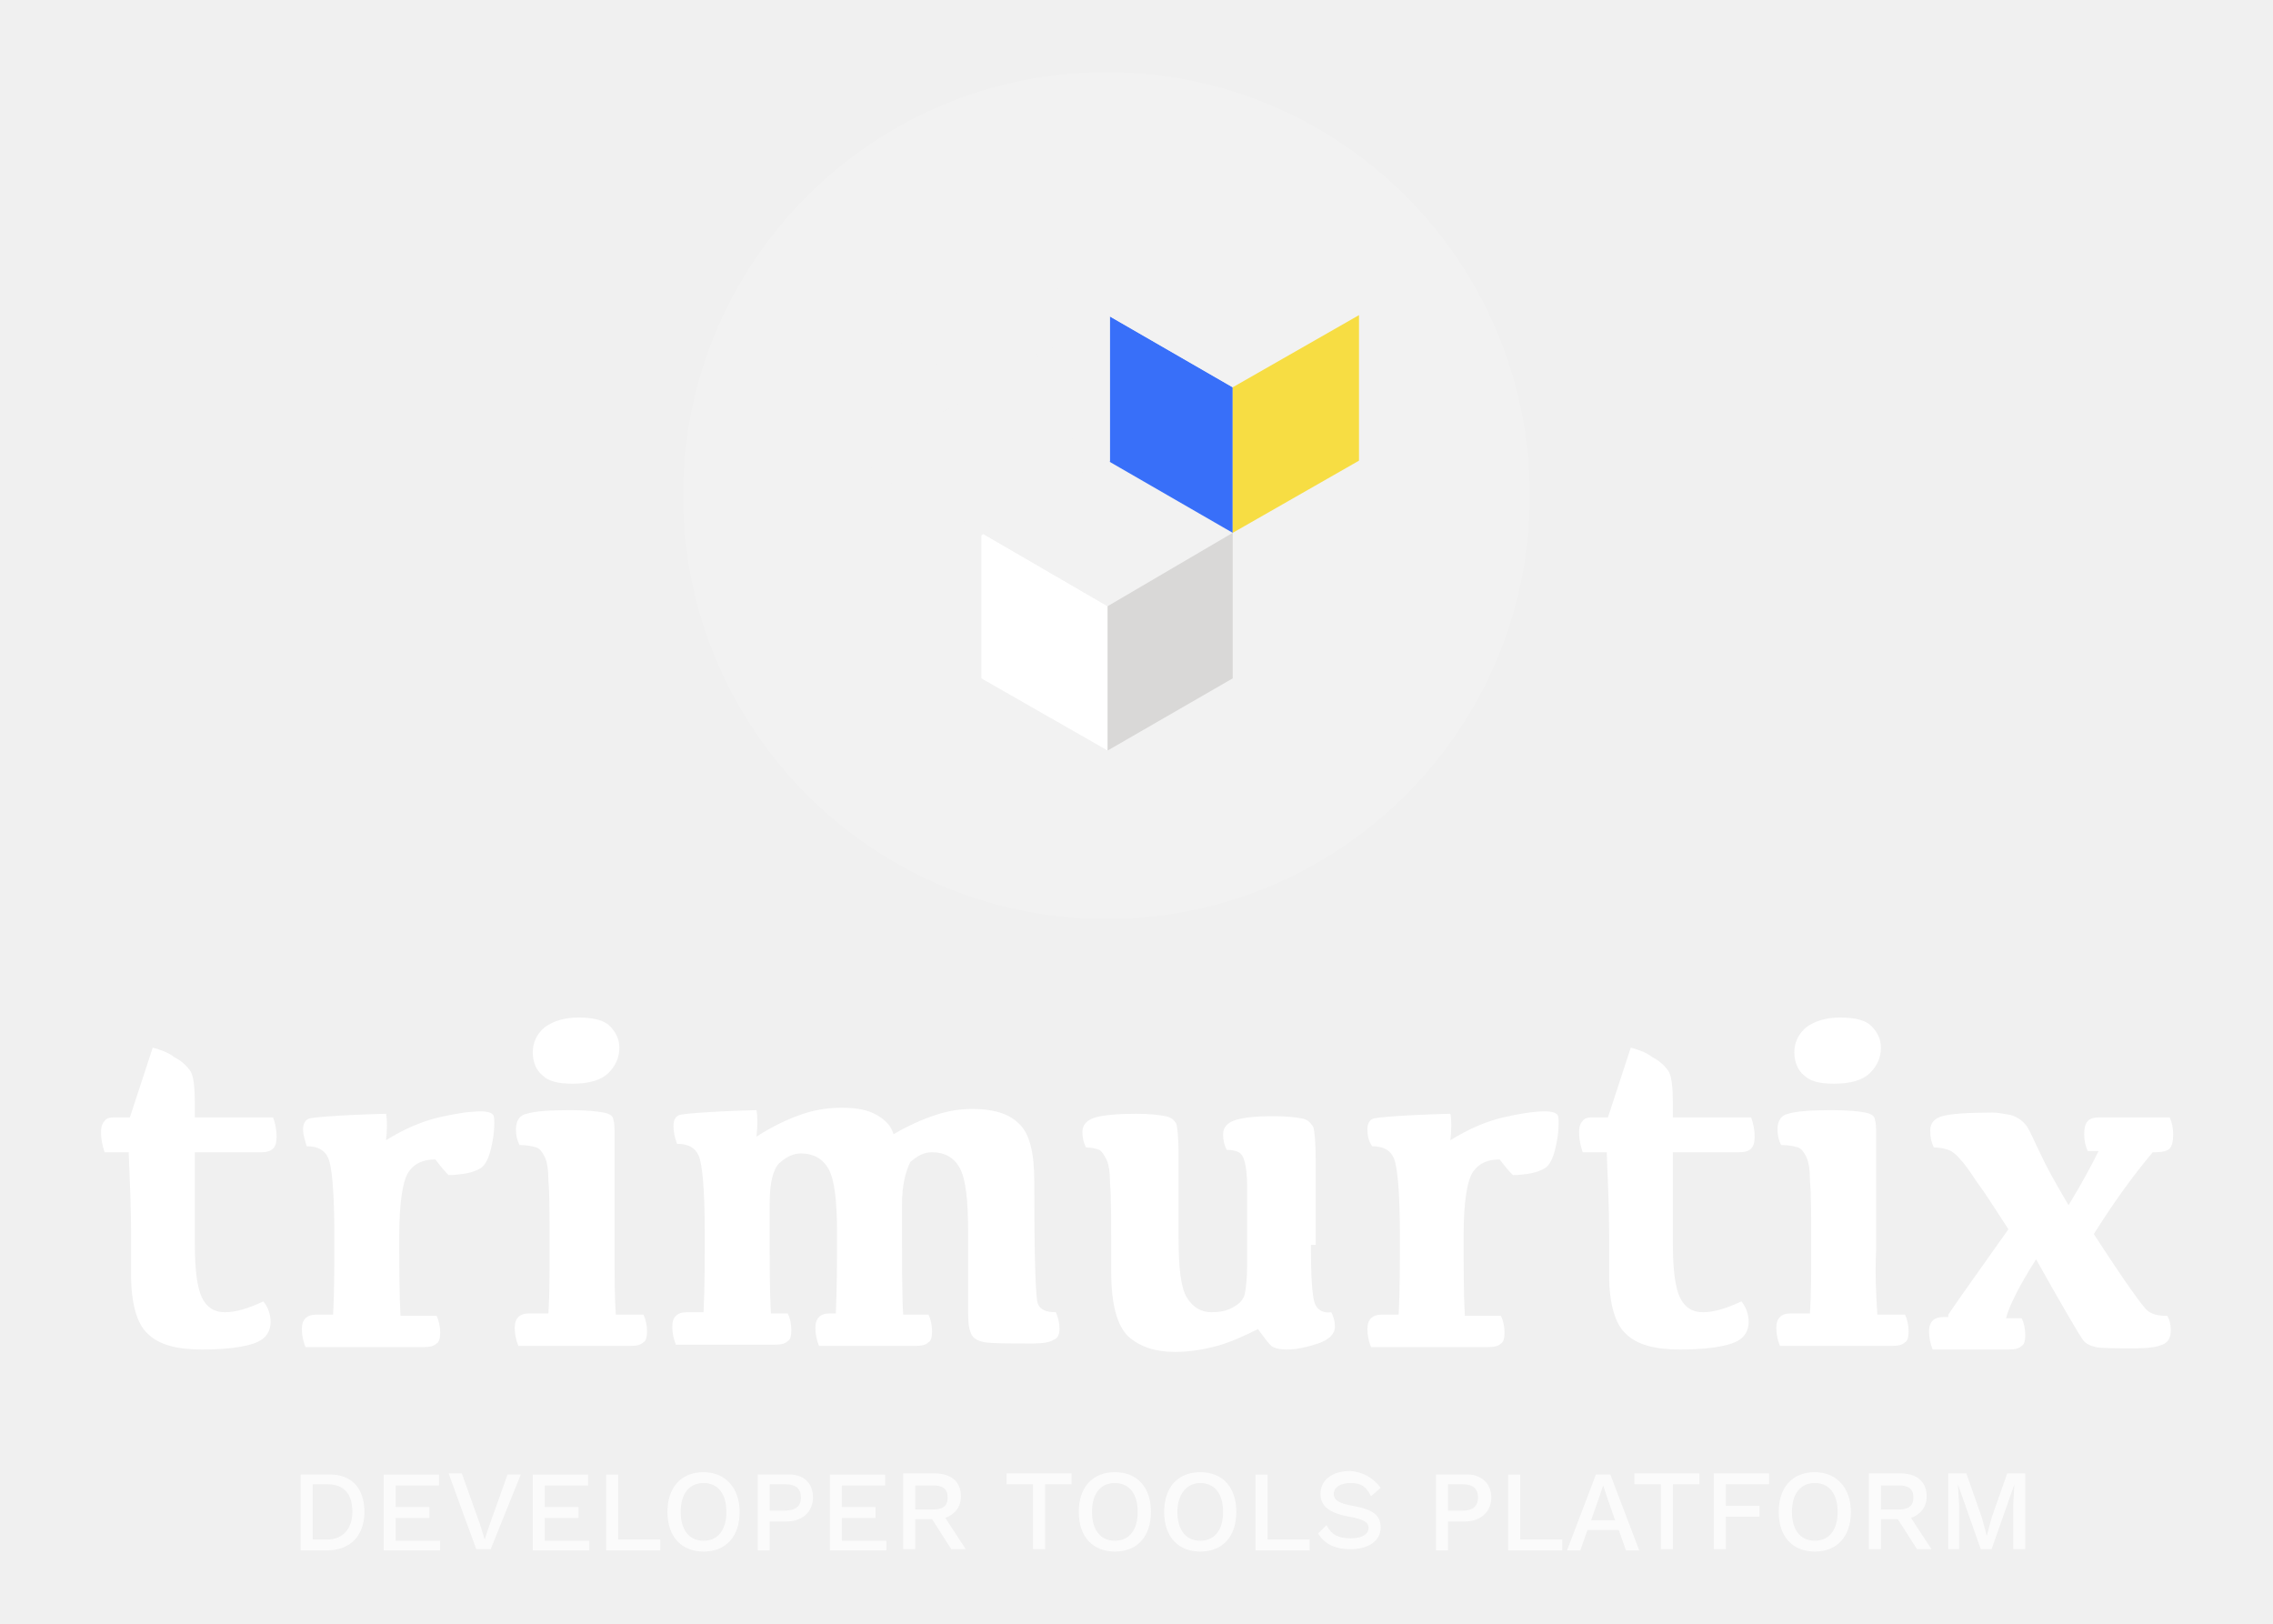
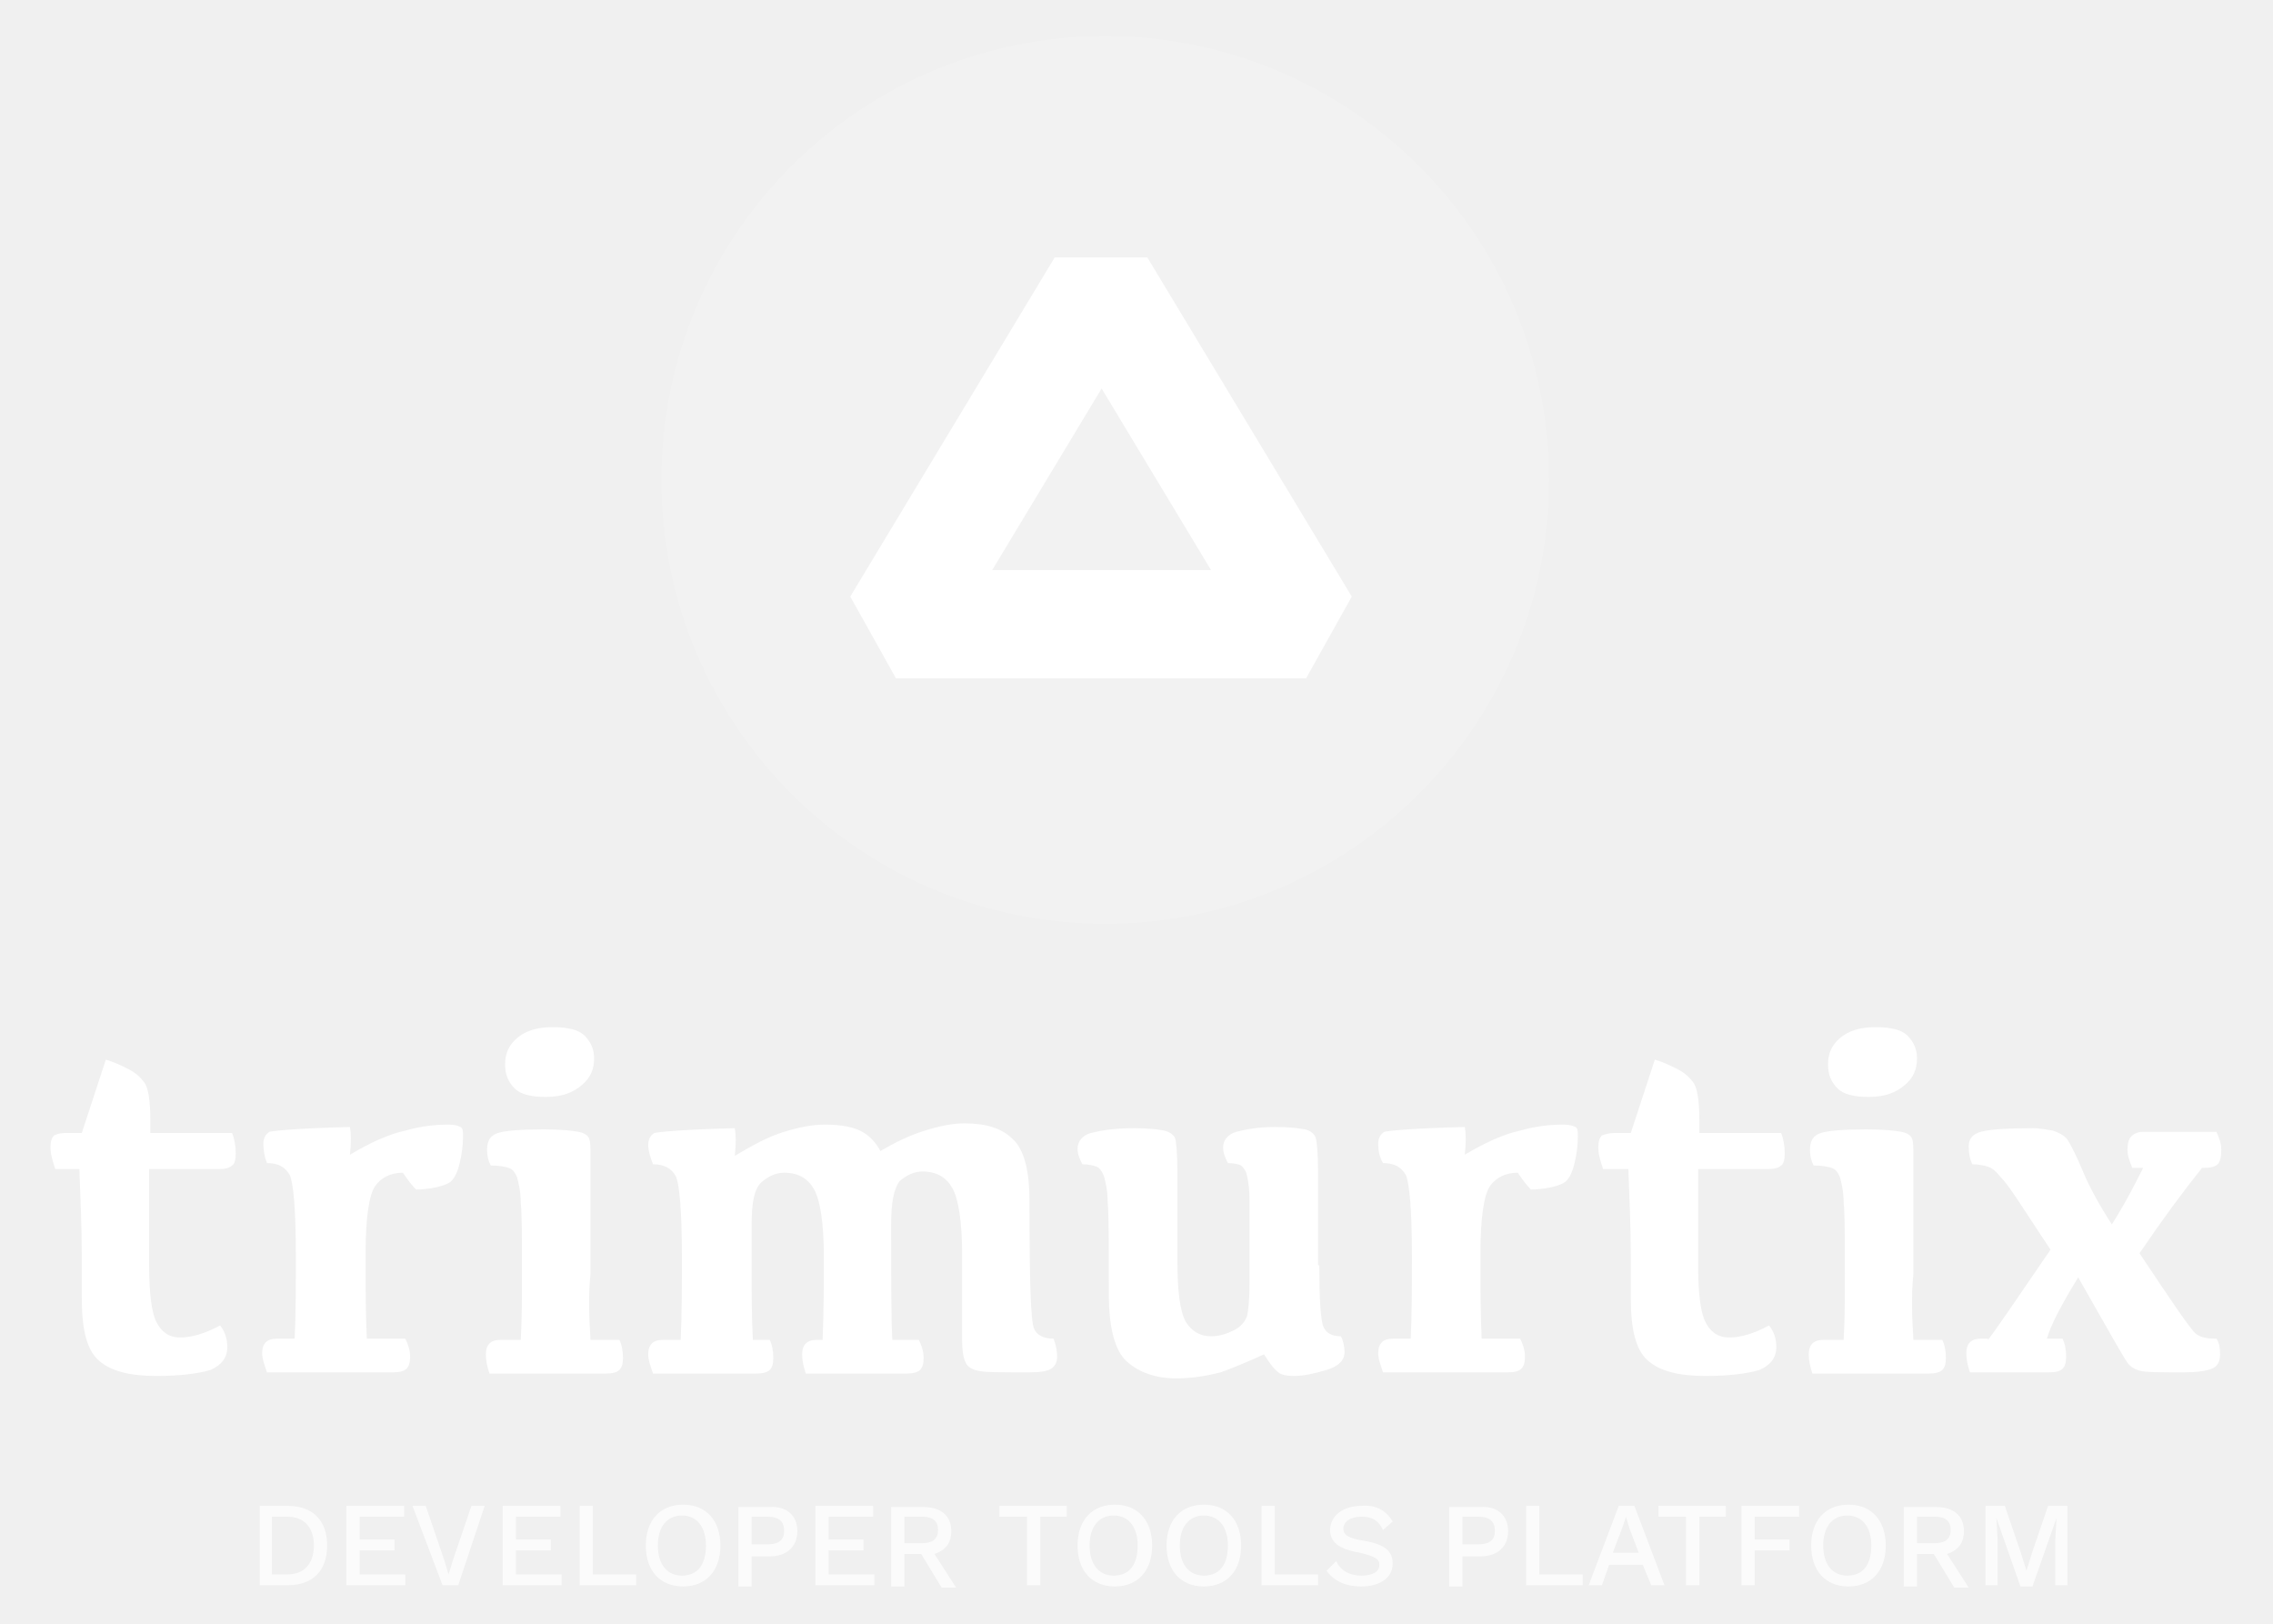
<svg xmlns="http://www.w3.org/2000/svg" version="1.1" id="Camada_1" x="0px" y="0px" viewBox="0 0 189 135" style="enable-background:new 0 0 189 135;" xml:space="preserve">
  <style type="text/css">
	.st0{fill:#FFFFFF;}
	.st1{opacity:0.15;fill:#FFFFFF;}
- 	.st2{fill:#F2F2F2;}
- 	.st3{fill:#D9D8D7;}
- 	.st4{fill:#386FF9;}
- 	.st5{fill:#F7DD43;}
- 	.st6{opacity:0.75;fill:#FFFFFF;}
+ 	.st2{opacity:0.75;fill:#FFFFFF;}
</style>
  <g>
    <g>
-       <path class="st0" d="M9.5,92.9h1.3l1.9-5.8c0.7,0.2,1.3,0.4,1.8,0.8c0.6,0.3,1,0.7,1.3,1.1s0.4,1.4,0.4,2.9v1h6.5    c0.2,0.5,0.3,1.1,0.3,1.6c0,0.5-0.1,0.8-0.3,1c-0.2,0.2-0.5,0.3-1,0.3h-5.5v7.6c0,2.2,0.2,3.7,0.6,4.5c0.4,0.8,1,1.2,1.9,1.2    c0.9,0,1.9-0.3,3.2-0.9c0.4,0.5,0.6,1.1,0.6,1.7c0,0.9-0.5,1.5-1.4,1.8c-0.9,0.3-2.3,0.5-4.3,0.5c-2.1,0-3.6-0.4-4.5-1.3    c-0.9-0.8-1.4-2.5-1.4-4.9v-3.4c0-2.1-0.1-4.4-0.2-6.8h-2c-0.2-0.6-0.3-1.1-0.3-1.7c0-0.4,0.1-0.7,0.3-0.9    C8.8,93,9.1,92.9,9.5,92.9z" />
-       <path class="st0" d="M25.2,93.9c0-0.5,0.2-0.8,0.5-0.9c0.3-0.1,2.5-0.3,6.4-0.4c0.1,0.5,0.1,1.3,0,2.2c1.6-1,3.1-1.6,4.4-1.9    c1.3-0.3,2.5-0.5,3.5-0.5c0.5,0,0.8,0.1,0.9,0.2c0.2,0.1,0.2,0.4,0.2,0.8c0,0.7-0.1,1.4-0.3,2.2c-0.2,0.8-0.5,1.3-0.8,1.5    c-0.3,0.2-0.8,0.4-1.5,0.5c-0.7,0.1-1.1,0.1-1.2,0.1c-0.1-0.1-0.5-0.5-1.1-1.3c-1,0-1.7,0.3-2.2,1c-0.5,0.7-0.8,2.5-0.8,5.3    c0,2.6,0,4.9,0.1,6.7h3c0.2,0.4,0.3,0.9,0.3,1.4c0,0.5-0.1,0.8-0.3,0.9c-0.2,0.2-0.5,0.3-1.1,0.3h-9.8c-0.2-0.5-0.3-1-0.3-1.5    c0-0.4,0.1-0.7,0.3-0.9c0.2-0.2,0.5-0.3,0.9-0.3h1.4c0.1-1.9,0.1-4.1,0.1-6.6c0-3.6-0.2-5.7-0.5-6.4c-0.3-0.7-0.9-1-1.8-1    C25.4,94.9,25.2,94.4,25.2,93.9z" />
-       <path class="st0" d="M51.2,109.3h2.3c0.2,0.4,0.3,0.9,0.3,1.4c0,0.5-0.1,0.8-0.3,0.9c-0.2,0.2-0.5,0.3-1.1,0.3h-9.3    c-0.2-0.5-0.3-1-0.3-1.5c0-0.4,0.1-0.7,0.3-0.9c0.2-0.2,0.5-0.3,0.9-0.3h1.6c0.1-1.6,0.1-3.4,0.1-5.3c0-2.8,0-4.7-0.1-5.7    c0-0.9-0.1-1.6-0.3-2c-0.2-0.4-0.4-0.7-0.7-0.8c-0.3-0.1-0.8-0.2-1.4-0.2c-0.2-0.4-0.3-0.8-0.3-1.3c0-0.7,0.3-1.2,0.9-1.3    c0.6-0.2,1.8-0.3,3.6-0.3c1.4,0,2.3,0.1,2.8,0.2c0.5,0.1,0.8,0.3,0.8,0.6c0.1,0.3,0.1,0.7,0.1,1.3v9.5    C51.1,105.9,51.1,107.7,51.2,109.3z M47.6,90.1c-1.2,0-2-0.2-2.5-0.7c-0.5-0.4-0.8-1.1-0.8-1.9c0-0.8,0.3-1.5,1-2.1    c0.7-0.5,1.6-0.8,2.8-0.8c1.2,0,2.1,0.2,2.6,0.7c0.5,0.5,0.8,1.1,0.8,1.8c0,0.8-0.3,1.5-0.9,2.1S49,90.1,47.6,90.1z" />
-       <path class="st0" d="M75,100.2c0,4.6,0,7.6,0.1,9.1h2.1c0.2,0.4,0.3,0.9,0.3,1.4c0,0.5-0.1,0.8-0.3,0.9c-0.2,0.2-0.5,0.3-1.1,0.3    h-8c-0.2-0.5-0.3-1-0.3-1.5c0-0.4,0.1-0.7,0.3-0.9c0.2-0.2,0.5-0.3,0.9-0.3h0.5c0.1-2.2,0.1-4.5,0.1-6.7c0-2.6-0.2-4.4-0.7-5.3    c-0.5-0.9-1.3-1.3-2.3-1.3c-0.7,0-1.2,0.3-1.8,0.8c-0.5,0.5-0.8,1.6-0.8,3.3v3.9c0,1.6,0,3.4,0.1,5.3h1.4c0.2,0.4,0.3,0.9,0.3,1.4    c0,0.5-0.1,0.8-0.3,0.9c-0.2,0.2-0.5,0.3-1.1,0.3h-8.2c-0.2-0.5-0.3-1-0.3-1.5c0-0.4,0.1-0.7,0.3-0.9c0.2-0.2,0.5-0.3,0.9-0.3h1.4    c0.1-2.1,0.1-4.3,0.1-6.6c0-3.6-0.2-5.7-0.5-6.4c-0.3-0.7-0.9-1-1.8-1c-0.2-0.5-0.3-1-0.3-1.5c0-0.5,0.2-0.8,0.5-0.9    c0.3-0.1,2.5-0.3,6.4-0.4c0.1,0.5,0.1,1.3,0,2.2c1.4-0.9,2.7-1.5,3.9-1.9c1.2-0.4,2.3-0.5,3.2-0.5c1.3,0,2.2,0.2,2.9,0.6    c0.7,0.4,1.2,0.9,1.4,1.6c1.2-0.7,2.3-1.2,3.5-1.6c1.2-0.4,2.2-0.5,3.1-0.5c1.7,0,3,0.4,3.8,1.2c0.9,0.8,1.3,2.4,1.3,4.8    c0,6.3,0.1,9.7,0.3,10.2s0.7,0.7,1.5,0.7c0.2,0.5,0.3,0.9,0.3,1.4c0,0.5-0.2,0.8-0.5,0.9c-0.3,0.2-0.9,0.3-1.7,0.3    c-2.1,0-3.4,0-4-0.1c-0.6-0.1-0.9-0.3-1.1-0.6c-0.2-0.4-0.3-0.9-0.3-1.8v-6.8c0-2.6-0.2-4.4-0.7-5.3c-0.5-0.9-1.3-1.3-2.3-1.3    c-0.7,0-1.2,0.3-1.8,0.8C75.3,97.4,75,98.5,75,100.2z" />
-       <path class="st0" d="M109,103.5c0,2.6,0.1,4.1,0.3,4.8c0.2,0.6,0.7,0.9,1.4,0.8c0.2,0.4,0.3,0.8,0.3,1.2c0,0.6-0.5,1.1-1.4,1.4    c-0.9,0.3-1.8,0.5-2.6,0.5c-0.6,0-1-0.1-1.3-0.3c-0.2-0.2-0.6-0.7-1.1-1.4c-1.2,0.6-2.3,1.1-3.4,1.4c-1.1,0.3-2.3,0.5-3.5,0.5    c-1.6,0-2.9-0.4-3.9-1.3c-0.9-0.9-1.4-2.6-1.4-5.3c0-4,0-6.4-0.1-7.4c0-0.9-0.1-1.6-0.3-2c-0.2-0.4-0.4-0.7-0.6-0.8    c-0.3-0.1-0.6-0.2-1.1-0.2c-0.2-0.4-0.3-0.8-0.3-1.3c0-0.6,0.4-1,1.1-1.2c0.7-0.2,1.9-0.3,3.4-0.3c1.1,0,1.9,0.1,2.4,0.2    c0.5,0.1,0.7,0.3,0.9,0.6c0.1,0.3,0.2,1.2,0.2,2.7v6.9c0,2.5,0.2,4.1,0.7,4.9c0.5,0.8,1.2,1.2,2,1.2c0.7,0,1.3-0.1,1.8-0.4    c0.6-0.3,0.9-0.7,1-1.1c0.1-0.5,0.2-1.3,0.2-2.5c0-3.4,0-5.6,0-6.5c0-0.9-0.1-1.6-0.2-2c-0.1-0.4-0.3-0.7-0.5-0.8    c-0.2-0.1-0.5-0.2-1-0.2c-0.2-0.4-0.3-0.8-0.3-1.3c0-0.6,0.4-1,1.1-1.2c0.7-0.2,1.7-0.3,3.1-0.3c1.1,0,1.9,0.1,2.4,0.2    c0.5,0.1,0.7,0.4,0.9,0.7c0.1,0.3,0.2,1.3,0.2,2.8V103.5z" />
-       <path class="st0" d="M113.7,93.9c0-0.5,0.2-0.8,0.5-0.9c0.3-0.1,2.5-0.3,6.4-0.4c0.1,0.5,0.1,1.3,0,2.2c1.6-1,3.1-1.6,4.4-1.9    c1.3-0.3,2.5-0.5,3.5-0.5c0.5,0,0.8,0.1,0.9,0.2c0.2,0.1,0.2,0.4,0.2,0.8c0,0.7-0.1,1.4-0.3,2.2c-0.2,0.8-0.5,1.3-0.8,1.5    c-0.3,0.2-0.8,0.4-1.5,0.5c-0.7,0.1-1.1,0.1-1.2,0.1c-0.1-0.1-0.5-0.5-1.1-1.3c-1,0-1.7,0.3-2.2,1c-0.5,0.7-0.8,2.5-0.8,5.3    c0,2.6,0,4.9,0.1,6.7h3c0.2,0.4,0.3,0.9,0.3,1.4c0,0.5-0.1,0.8-0.3,0.9c-0.2,0.2-0.5,0.3-1.1,0.3H114c-0.2-0.5-0.3-1-0.3-1.5    c0-0.4,0.1-0.7,0.3-0.9c0.2-0.2,0.5-0.3,0.9-0.3h1.4c0.1-1.9,0.1-4.1,0.1-6.6c0-3.6-0.2-5.7-0.5-6.4c-0.3-0.7-0.9-1-1.8-1    C113.8,94.9,113.7,94.4,113.7,93.9z" />
-       <path class="st0" d="M132.4,92.9h1.3l1.9-5.8c0.7,0.2,1.3,0.4,1.8,0.8c0.6,0.3,1,0.7,1.3,1.1c0.3,0.4,0.4,1.4,0.4,2.9v1h6.5    c0.2,0.5,0.3,1.1,0.3,1.6c0,0.5-0.1,0.8-0.3,1c-0.2,0.2-0.5,0.3-1,0.3h-5.5v7.6c0,2.2,0.2,3.7,0.6,4.5c0.4,0.8,1,1.2,1.9,1.2    c0.9,0,1.9-0.3,3.2-0.9c0.4,0.5,0.6,1.1,0.6,1.7c0,0.9-0.5,1.5-1.4,1.8c-0.9,0.3-2.3,0.5-4.3,0.5c-2.1,0-3.6-0.4-4.5-1.3    c-0.9-0.8-1.4-2.5-1.4-4.9v-3.4c0-2.1-0.1-4.4-0.2-6.8h-2c-0.2-0.6-0.3-1.1-0.3-1.7c0-0.4,0.1-0.7,0.3-0.9    C131.7,93,132,92.9,132.4,92.9z" />
-       <path class="st0" d="M156.1,109.3h2.3c0.2,0.4,0.3,0.9,0.3,1.4c0,0.5-0.1,0.8-0.3,0.9c-0.2,0.2-0.5,0.3-1.1,0.3H148    c-0.2-0.5-0.3-1-0.3-1.5c0-0.4,0.1-0.7,0.3-0.9c0.2-0.2,0.5-0.3,0.9-0.3h1.6c0.1-1.6,0.1-3.4,0.1-5.3c0-2.8,0-4.7-0.1-5.7    c0-0.9-0.1-1.6-0.3-2c-0.2-0.4-0.4-0.7-0.7-0.8c-0.3-0.1-0.8-0.2-1.4-0.2c-0.2-0.4-0.3-0.8-0.3-1.3c0-0.7,0.3-1.2,0.9-1.3    c0.6-0.2,1.8-0.3,3.6-0.3c1.4,0,2.3,0.1,2.8,0.2c0.5,0.1,0.8,0.3,0.8,0.6c0.1,0.3,0.1,0.7,0.1,1.3v9.5    C155.9,105.9,156,107.7,156.1,109.3z M152.5,90.1c-1.2,0-2-0.2-2.5-0.7c-0.5-0.4-0.8-1.1-0.8-1.9c0-0.8,0.3-1.5,1-2.1    c0.7-0.5,1.6-0.8,2.8-0.8c1.2,0,2.1,0.2,2.6,0.7c0.5,0.5,0.8,1.1,0.8,1.8c0,0.8-0.3,1.5-0.9,2.1S153.9,90.1,152.5,90.1z" />
-       <path class="st0" d="M162,109.3c0.6-0.9,2.3-3.3,5-7.1c-1.1-1.7-2-3.1-2.6-3.9c-0.6-0.9-1-1.5-1.4-1.9c-0.3-0.4-0.7-0.7-1-0.8    c-0.3-0.1-0.7-0.2-1.2-0.2c-0.2-0.4-0.3-0.8-0.3-1.4c0-0.6,0.3-1,1-1.2c0.7-0.2,2.1-0.3,4.2-0.3c0.4,0,0.9,0.1,1.5,0.2    c0.6,0.2,1,0.5,1.3,0.9s0.6,1.2,1.2,2.4c0.5,1.1,1.3,2.5,2.3,4.2c1.1-1.8,1.9-3.3,2.5-4.5h-0.9c-0.2-0.4-0.3-0.9-0.3-1.4    s0.1-0.9,0.3-1.1c0.2-0.2,0.5-0.3,1-0.3h5.8c0.2,0.4,0.3,0.9,0.3,1.4c0,0.6-0.1,1-0.3,1.2c-0.2,0.2-0.6,0.3-1.2,0.3H179    c-1.6,1.9-3.2,4.1-4.9,6.8c2.6,4,4.1,6.1,4.5,6.4c0.4,0.3,0.9,0.4,1.6,0.4c0.2,0.3,0.3,0.7,0.3,1.2c0,0.6-0.2,1-0.7,1.2    c-0.5,0.2-1.2,0.3-2.2,0.3c-1.7,0-2.9,0-3.3-0.1c-0.5-0.1-0.9-0.3-1.1-0.6c-0.3-0.4-1.6-2.6-3.9-6.7c-1.4,2.2-2.2,3.8-2.5,4.9h1.3    c0.2,0.4,0.3,0.9,0.3,1.4c0,0.5-0.1,0.8-0.3,0.9c-0.2,0.2-0.5,0.3-1.1,0.3h-6.3c-0.2-0.5-0.3-1-0.3-1.5c0-0.4,0.1-0.7,0.3-0.9    c0.2-0.2,0.5-0.3,0.9-0.3H162z" />
+       <path class="st0" d="M5.4,94.2h1.4l2-6.1c0.7,0.2,1.3,0.5,1.9,0.8c0.6,0.3,1,0.7,1.3,1.1s0.5,1.4,0.5,3.1v1.1h6.8    c0.2,0.5,0.3,1.1,0.3,1.7c0,0.5-0.1,0.9-0.3,1c-0.2,0.2-0.6,0.3-1.1,0.3h-5.8v8c0,2.3,0.2,3.9,0.6,4.7c0.4,0.8,1,1.3,2,1.3    c0.9,0,2-0.3,3.3-1c0.4,0.5,0.6,1.1,0.6,1.8c0,0.9-0.5,1.5-1.4,1.9c-1,0.3-2.5,0.5-4.5,0.5c-2.2,0-3.8-0.4-4.8-1.3    c-1-0.9-1.4-2.6-1.4-5.2v-3.5c0-2.2-0.1-4.6-0.2-7.2H4.6c-0.2-0.6-0.4-1.2-0.4-1.8c0-0.5,0.1-0.8,0.3-1C4.7,94.3,5,94.2,5.4,94.2z    " />
+       <path class="st0" d="M21.9,95.1c0-0.5,0.2-0.8,0.5-1c0.4-0.1,2.6-0.3,6.7-0.4c0.1,0.6,0.1,1.3,0,2.3c1.7-1,3.2-1.7,4.6-2    c1.4-0.4,2.6-0.5,3.6-0.5c0.5,0,0.8,0.1,1,0.2c0.2,0.1,0.2,0.4,0.2,0.8c0,0.7-0.1,1.5-0.3,2.3c-0.2,0.8-0.5,1.3-0.8,1.5    c-0.3,0.2-0.9,0.4-1.6,0.5c-0.7,0.1-1.1,0.1-1.2,0.1c-0.1-0.1-0.5-0.5-1.1-1.4c-1,0-1.8,0.4-2.3,1.1c-0.5,0.7-0.8,2.6-0.8,5.6    c0,2.7,0,5.1,0.1,7.1h3.2c0.2,0.4,0.4,0.9,0.4,1.5c0,0.5-0.1,0.8-0.3,1c-0.2,0.2-0.6,0.3-1.1,0.3H22.2c-0.2-0.6-0.4-1.1-0.4-1.6    c0-0.4,0.1-0.7,0.3-0.9c0.2-0.2,0.5-0.3,0.9-0.3h1.5c0.1-2,0.1-4.3,0.1-6.9c0-3.8-0.2-6-0.5-6.7c-0.4-0.7-1-1-1.9-1    C22,96.2,21.9,95.7,21.9,95.1z" />
+       <path class="st0" d="M49.1,111.4h2.4c0.2,0.4,0.3,0.9,0.3,1.5c0,0.5-0.1,0.8-0.3,1c-0.2,0.2-0.6,0.3-1.1,0.3h-9.7    c-0.2-0.6-0.3-1.1-0.3-1.6c0-0.4,0.1-0.7,0.3-0.9c0.2-0.2,0.5-0.3,0.9-0.3h1.7c0.1-1.7,0.1-3.6,0.1-5.5c0-3,0-5-0.1-5.9    c0-1-0.2-1.7-0.3-2.1c-0.2-0.5-0.4-0.7-0.7-0.8c-0.3-0.1-0.8-0.2-1.5-0.2c-0.2-0.4-0.3-0.8-0.3-1.3c0-0.8,0.3-1.2,0.9-1.4    c0.6-0.2,1.9-0.3,3.8-0.3c1.4,0,2.4,0.1,2.9,0.2c0.5,0.1,0.8,0.3,0.9,0.6c0.1,0.3,0.1,0.8,0.1,1.3v9.9    C48.9,107.8,49,109.7,49.1,111.4z M45.4,91.2c-1.2,0-2.1-0.2-2.6-0.7c-0.5-0.5-0.8-1.1-0.8-2c0-0.9,0.3-1.6,1-2.2    c0.7-0.6,1.7-0.9,2.9-0.9c1.3,0,2.2,0.2,2.7,0.7c0.5,0.5,0.8,1.1,0.8,1.9c0,0.9-0.3,1.6-1,2.2S46.8,91.2,45.4,91.2z" />
+       <path class="st0" d="M74.1,101.8c0,4.8,0,8,0.1,9.6h2.2c0.2,0.4,0.4,0.9,0.4,1.5c0,0.5-0.1,0.8-0.3,1c-0.2,0.2-0.6,0.3-1.1,0.3    h-8.4c-0.2-0.6-0.3-1.1-0.3-1.6c0-0.4,0.1-0.7,0.3-0.9c0.2-0.2,0.5-0.3,0.9-0.3h0.5c0.1-2.4,0.1-4.7,0.1-7c0-2.7-0.3-4.6-0.8-5.5    s-1.3-1.4-2.5-1.4c-0.7,0-1.3,0.3-1.9,0.8c-0.6,0.6-0.8,1.7-0.8,3.5v4.1c0,1.7,0,3.5,0.1,5.5H64c0.2,0.4,0.3,0.9,0.3,1.5    c0,0.5-0.1,0.8-0.3,1c-0.2,0.2-0.6,0.3-1.1,0.3h-8.6c-0.2-0.6-0.4-1.1-0.4-1.6c0-0.4,0.1-0.7,0.3-0.9c0.2-0.2,0.5-0.3,0.9-0.3h1.5    c0.1-2.2,0.1-4.5,0.1-6.9c0-3.8-0.2-6-0.5-6.7c-0.4-0.7-1-1-1.9-1c-0.2-0.5-0.4-1.1-0.4-1.6c0-0.5,0.2-0.8,0.5-1    c0.4-0.1,2.6-0.3,6.7-0.4c0.1,0.6,0.1,1.3,0,2.3c1.5-0.9,2.8-1.6,4.1-2c1.3-0.4,2.4-0.6,3.4-0.6c1.3,0,2.4,0.2,3.1,0.6    c0.7,0.4,1.2,1,1.5,1.6c1.2-0.7,2.4-1.3,3.7-1.7c1.3-0.4,2.3-0.6,3.3-0.6c1.8,0,3.1,0.4,4,1.3c0.9,0.8,1.4,2.5,1.4,5.1    c0,6.6,0.1,10.2,0.4,10.7c0.2,0.5,0.8,0.8,1.6,0.8c0.2,0.5,0.3,1,0.3,1.5c0,0.5-0.2,0.8-0.5,1c-0.3,0.2-0.9,0.3-1.8,0.3    c-2.2,0-3.6,0-4.1-0.1c-0.6-0.1-1-0.3-1.2-0.7c-0.2-0.4-0.3-1-0.3-1.9v-7.1c0-2.7-0.3-4.6-0.8-5.5s-1.3-1.4-2.5-1.4    c-0.7,0-1.3,0.3-1.9,0.8C74.3,98.9,74.1,100,74.1,101.8z" />
+       <path class="st0" d="M109.7,105.2c0,2.7,0.1,4.3,0.3,5c0.2,0.6,0.7,0.9,1.5,0.9c0.2,0.4,0.3,0.9,0.3,1.3c0,0.7-0.5,1.2-1.5,1.5    c-1,0.3-1.9,0.5-2.7,0.5c-0.6,0-1.1-0.1-1.3-0.3c-0.3-0.2-0.7-0.7-1.2-1.5c-1.3,0.6-2.5,1.1-3.6,1.5c-1.2,0.3-2.4,0.5-3.7,0.5    c-1.7,0-3.1-0.5-4.1-1.4c-1-0.9-1.5-2.8-1.5-5.6c0-4.2,0-6.7-0.1-7.7c0-1-0.2-1.7-0.3-2.1c-0.2-0.5-0.4-0.7-0.6-0.8    c-0.3-0.1-0.7-0.2-1.2-0.2c-0.2-0.4-0.4-0.8-0.4-1.3c0-0.6,0.4-1.1,1.1-1.3c0.8-0.2,1.9-0.4,3.6-0.4c1.2,0,2,0.1,2.5,0.2    c0.5,0.1,0.8,0.4,0.9,0.6c0.1,0.3,0.2,1.2,0.2,2.9v7.2c0,2.6,0.2,4.3,0.7,5.2c0.5,0.8,1.2,1.2,2.1,1.2c0.7,0,1.3-0.2,1.9-0.5    s0.9-0.7,1.1-1.2c0.1-0.5,0.2-1.4,0.2-2.7c0-3.6,0-5.8,0-6.8c0-1-0.1-1.7-0.2-2.1c-0.1-0.5-0.3-0.7-0.5-0.9    c-0.2-0.1-0.6-0.2-1.1-0.2c-0.2-0.4-0.4-0.8-0.4-1.3c0-0.6,0.4-1.1,1.1-1.3c0.8-0.2,1.8-0.4,3.2-0.4c1.2,0,2,0.1,2.5,0.2    c0.5,0.1,0.8,0.4,0.9,0.7c0.1,0.3,0.2,1.3,0.2,3V105.2z" />
+       <path class="st0" d="M114.6,95.1c0-0.5,0.2-0.8,0.5-1c0.4-0.1,2.6-0.3,6.7-0.4c0.1,0.6,0.1,1.3,0,2.3c1.7-1,3.2-1.7,4.6-2    c1.4-0.4,2.6-0.5,3.6-0.5c0.5,0,0.8,0.1,1,0.2c0.2,0.1,0.2,0.4,0.2,0.8c0,0.7-0.1,1.5-0.3,2.3c-0.2,0.8-0.5,1.3-0.8,1.5    c-0.3,0.2-0.9,0.4-1.6,0.5c-0.7,0.1-1.1,0.1-1.2,0.1c-0.1-0.1-0.5-0.5-1.1-1.4c-1,0-1.8,0.4-2.3,1.1c-0.5,0.7-0.8,2.6-0.8,5.6    c0,2.7,0,5.1,0.1,7.1h3.2c0.2,0.4,0.4,0.9,0.4,1.5c0,0.5-0.1,0.8-0.3,1c-0.2,0.2-0.6,0.3-1.1,0.3H115c-0.2-0.6-0.4-1.1-0.4-1.6    c0-0.4,0.1-0.7,0.3-0.9c0.2-0.2,0.5-0.3,0.9-0.3h1.5c0.1-2,0.1-4.3,0.1-6.9c0-3.8-0.2-6-0.5-6.7c-0.4-0.7-1-1-1.9-1    C114.7,96.2,114.6,95.7,114.6,95.1z" />
+       <path class="st0" d="M134.2,94.2h1.4l2-6.1c0.7,0.2,1.3,0.5,1.9,0.8c0.6,0.3,1,0.7,1.3,1.1s0.5,1.4,0.5,3.1v1.1h6.8    c0.2,0.5,0.3,1.1,0.3,1.7c0,0.5-0.1,0.9-0.3,1c-0.2,0.2-0.6,0.3-1.1,0.3h-5.8v8c0,2.3,0.2,3.9,0.6,4.7c0.4,0.8,1,1.3,2,1.3    c0.9,0,2-0.3,3.3-1c0.4,0.5,0.6,1.1,0.6,1.8c0,0.9-0.5,1.5-1.4,1.9c-1,0.3-2.5,0.5-4.5,0.5c-2.2,0-3.8-0.4-4.8-1.3    c-1-0.9-1.4-2.6-1.4-5.2v-3.5c0-2.2-0.1-4.6-0.2-7.2h-2.1c-0.2-0.6-0.4-1.2-0.4-1.8c0-0.5,0.1-0.8,0.3-1    C133.5,94.3,133.8,94.2,134.2,94.2z" />
+       <path class="st0" d="M159.1,111.4h2.4c0.2,0.4,0.3,0.9,0.3,1.5c0,0.5-0.1,0.8-0.3,1c-0.2,0.2-0.6,0.3-1.1,0.3h-9.7    c-0.2-0.6-0.3-1.1-0.3-1.6c0-0.4,0.1-0.7,0.3-0.9c0.2-0.2,0.5-0.3,0.9-0.3h1.7c0.1-1.7,0.1-3.6,0.1-5.5c0-3,0-5-0.1-5.9    c0-1-0.2-1.7-0.3-2.1c-0.2-0.5-0.4-0.7-0.7-0.8c-0.3-0.1-0.8-0.2-1.5-0.2c-0.2-0.4-0.3-0.8-0.3-1.3c0-0.8,0.3-1.2,0.9-1.4    c0.6-0.2,1.9-0.3,3.8-0.3c1.4,0,2.4,0.1,2.9,0.2c0.5,0.1,0.8,0.3,0.9,0.6c0.1,0.3,0.1,0.8,0.1,1.3v9.9    C158.9,107.8,159,109.7,159.1,111.4z M155.4,91.2c-1.2,0-2.1-0.2-2.6-0.7c-0.5-0.5-0.8-1.1-0.8-2c0-0.9,0.3-1.6,1-2.2    c0.7-0.6,1.7-0.9,2.9-0.9c1.3,0,2.2,0.2,2.7,0.7c0.5,0.5,0.8,1.1,0.8,1.9c0,0.9-0.3,1.6-1,2.2S156.8,91.2,155.4,91.2z" />
+       <path class="st0" d="M165.3,111.4c0.7-0.9,2.4-3.4,5.2-7.5c-1.2-1.8-2.1-3.2-2.7-4.1c-0.6-0.9-1.1-1.6-1.5-2    c-0.4-0.5-0.7-0.7-1-0.8c-0.3-0.1-0.8-0.2-1.3-0.2c-0.2-0.4-0.3-0.9-0.3-1.5c0-0.6,0.3-1,1-1.2c0.7-0.2,2.2-0.3,4.4-0.3    c0.4,0,1,0.1,1.6,0.2c0.6,0.2,1.1,0.5,1.3,0.9c0.3,0.5,0.7,1.3,1.2,2.5c0.5,1.2,1.3,2.7,2.4,4.4c1.2-1.9,2-3.5,2.6-4.7h-0.9    c-0.2-0.5-0.4-1-0.4-1.5c0-0.5,0.1-0.9,0.3-1.1c0.2-0.2,0.5-0.4,1-0.4h6.1c0.2,0.5,0.4,0.9,0.4,1.5c0,0.6-0.1,1-0.3,1.2    c-0.2,0.2-0.6,0.3-1.2,0.3h-0.1c-1.6,2-3.3,4.3-5.2,7.1c2.8,4.2,4.3,6.4,4.7,6.7c0.4,0.3,0.9,0.4,1.7,0.4c0.2,0.3,0.3,0.7,0.3,1.3    c0,0.6-0.2,1-0.7,1.2c-0.5,0.2-1.3,0.3-2.3,0.3c-1.8,0-3,0-3.5-0.1c-0.5-0.1-0.9-0.3-1.2-0.7c-0.3-0.4-1.6-2.7-4.1-7.1    c-1.4,2.3-2.3,4-2.6,5.1h1.3c0.2,0.4,0.3,0.9,0.3,1.5c0,0.5-0.1,0.8-0.3,1c-0.2,0.2-0.6,0.3-1.1,0.3h-6.6    c-0.2-0.6-0.3-1.1-0.3-1.6c0-0.4,0.1-0.7,0.3-0.9c0.2-0.2,0.5-0.3,0.9-0.3H165.3z" />
    </g>
-     <g>
-       <circle class="st1" cx="92" cy="41.2" r="35.2" />
-       <g>
-         <polygon class="st0" points="92.1,62.4 81.6,56.4 81.6,44.3 92.1,50.4    " />
-         <polygon class="st2" points="92.1,38.3 81.6,44.3 92.1,50.4 102.5,44.3    " />
-         <polygon class="st3" points="92.1,62.4 102.5,56.4 102.5,44.3 92.1,50.4    " />
-         <polygon class="st4" points="102.5,44.3 92.1,38.3 92.1,26.2 102.5,32.2    " />
-         <polygon class="st2" points="102.5,20.2 92.1,26.2 102.5,32.2 113,26.2    " />
-         <polygon class="st5" points="102.5,44.3 113,38.3 113,26.2 102.5,32.2    " />
-         <g>
-           <path class="st2" d="M81.6,44.5C81.6,44.5,81.5,44.5,81.6,44.5l-10.5-6.1c0,0-0.1-0.1-0.1-0.1V26.2c0-0.1,0-0.1,0.1-0.1      c0,0,0.1,0,0.1,0l10.5,6c0,0,0.1,0.1,0.1,0.1v12.1C81.7,44.4,81.7,44.4,81.6,44.5C81.6,44.5,81.6,44.5,81.6,44.5z M71.3,38.2      l10.2,5.9V32.3l-10.2-5.9V38.2z" />
-           <path class="st2" d="M81.6,32.4C81.6,32.4,81.5,32.4,81.6,32.4l-10.5-6.1c0,0-0.1-0.1-0.1-0.1c0-0.1,0-0.1,0.1-0.1l10.5-6      c0,0,0.1,0,0.1,0l10.5,6c0,0,0.1,0.1,0.1,0.1c0,0,0,0.1-0.1,0.1L81.6,32.4C81.6,32.4,81.6,32.4,81.6,32.4z M71.4,26.2l10.2,5.9      l10.2-5.9l-10.2-5.9L71.4,26.2z" />
-           <path class="st2" d="M92.1,38.4C92,38.4,92,38.4,92.1,38.4L91.3,38c-0.1,0-0.1-0.1-0.1-0.2c0-0.1,0.1-0.1,0.2-0.1l0.7,0.4      c0.1,0,0.1,0.1,0.1,0.2C92.1,38.4,92.1,38.4,92.1,38.4z" />
-           <path class="st2" d="M90,37.3C90,37.3,90,37.2,90,37.3l-1.4-0.8c-0.1,0-0.1-0.1-0.1-0.2c0-0.1,0.1-0.1,0.2-0.1l1.3,0.7      c0.1,0,0.1,0.1,0.1,0.2C90.1,37.2,90.1,37.3,90,37.3z M87.5,35.8C87.4,35.8,87.4,35.8,87.5,35.8L86.1,35c-0.1,0-0.1-0.1-0.1-0.2      c0-0.1,0.1-0.1,0.2-0.1l1.3,0.7c0.1,0,0.1,0.1,0.1,0.2C87.6,35.7,87.5,35.8,87.5,35.8z M84.9,34.3      C84.9,34.3,84.8,34.3,84.9,34.3l-1.4-0.8c-0.1,0-0.1-0.1-0.1-0.2c0-0.1,0.1-0.1,0.2-0.1L85,34c0.1,0,0.1,0.1,0.1,0.2      C85,34.3,84.9,34.3,84.9,34.3z" />
-           <path class="st2" d="M82.3,32.8C82.3,32.8,82.3,32.8,82.3,32.8l-0.7-0.4l-0.7,0.4c-0.1,0-0.2,0-0.2-0.1s0-0.2,0.1-0.2l0.7-0.4      c0,0,0.1,0,0.1,0l0.7,0.4c0.1,0,0.1,0.1,0.1,0.2C82.4,32.8,82.4,32.8,82.3,32.8z" />
-           <path class="st2" d="M73.1,37.3c0,0-0.1,0-0.1-0.1c0-0.1,0-0.2,0.1-0.2l1.3-0.7c0.1,0,0.2,0,0.2,0.1c0,0.1,0,0.2-0.1,0.2      L73.1,37.3C73.2,37.2,73.2,37.3,73.1,37.3z M75.7,35.8c0,0-0.1,0-0.1-0.1c0-0.1,0-0.2,0.1-0.2l1.3-0.7c0.1,0,0.2,0,0.2,0.1      c0,0.1,0,0.2-0.1,0.2L75.7,35.8C75.8,35.8,75.7,35.8,75.7,35.8z M78.3,34.3c0,0-0.1,0-0.1-0.1c0-0.1,0-0.2,0.1-0.2l1.3-0.7      c0.1,0,0.2,0,0.2,0.1c0,0.1,0,0.2-0.1,0.2L78.3,34.3C78.3,34.3,78.3,34.3,78.3,34.3z" />
-           <path class="st2" d="M71.1,38.4c0,0-0.1,0-0.1-0.1c0-0.1,0-0.2,0.1-0.2l0.7-0.4c0.1,0,0.2,0,0.2,0.1c0,0.1,0,0.2-0.1,0.2      L71.1,38.4C71.2,38.4,71.2,38.4,71.1,38.4z" />
-           <path class="st2" d="M81.6,44.5C81.6,44.5,81.5,44.5,81.6,44.5c-0.1,0-0.1-0.1-0.1-0.1V32.2c0,0,0-0.1,0.1-0.1l10.5-6      c0,0,0.1,0,0.1,0c0,0,0.1,0.1,0.1,0.1v12.1c0,0.1,0,0.1-0.1,0.1L81.6,44.5C81.6,44.5,81.6,44.5,81.6,44.5z M81.7,32.3v11.8      l10.2-5.9V26.4L81.7,32.3z" />
-           <path class="st2" d="M81.6,21.1c-0.1,0-0.1-0.1-0.1-0.1v-0.8c0-0.1,0.1-0.1,0.1-0.1s0.1,0.1,0.1,0.1V21      C81.7,21.1,81.7,21.1,81.6,21.1z" />
-           <path class="st2" d="M81.6,30L81.6,30c-0.1,0-0.1-0.1-0.1-0.1v-1.5c0-0.1,0.1-0.1,0.1-0.1l0,0c0.1,0,0.1,0.1,0.1,0.1v1.5      C81.7,30,81.7,30,81.6,30z M81.6,27.1c-0.1,0-0.1-0.1-0.1-0.1v-1.5c0-0.1,0.1-0.1,0.1-0.1c0.1,0,0.1,0.1,0.1,0.1v1.5      C81.7,27,81.7,27.1,81.6,27.1z M81.6,24.1c-0.1,0-0.1-0.1-0.1-0.1v-1.5c0-0.1,0.1-0.1,0.1-0.1s0.1,0.1,0.1,0.1V24      C81.7,24,81.7,24.1,81.6,24.1z" />
-           <path class="st2" d="M81.6,32.4c-0.1,0-0.1-0.1-0.1-0.1v-0.8c0-0.1,0.1-0.1,0.1-0.1c0.1,0,0.1,0.1,0.1,0.1v0.8      C81.7,32.3,81.7,32.4,81.6,32.4z" />
-         </g>
-       </g>
-     </g>
-     <path class="st6" d="M30.3,125.7c0,2-1.2,3.2-3.1,3.2H25v-6.3h2.2C29.2,122.5,30.3,123.7,30.3,125.7z M29.3,125.7   c0-1.5-0.7-2.3-2.1-2.3H26v4.6h1.2C28.5,128,29.3,127.1,29.3,125.7z" />
-     <path class="st6" d="M36.6,128v0.9h-4.7v-6.3h4.6v0.9h-3.6v1.8h2.8v0.9h-2.8v1.9H36.6z" />
-     <path class="st6" d="M40.8,128.8h-1.2l-2.3-6.3h1.1l1.5,4.2l0.4,1.3l0.4-1.2l1.5-4.2h1.1L40.8,128.8z" />
-     <path class="st6" d="M49,128v0.9h-4.7v-6.3h4.6v0.9h-3.6v1.8h2.8v0.9h-2.8v1.9H49z" />
-     <path class="st6" d="M54.9,128v0.9h-4.5v-6.3h1v5.4H54.9z" />
-     <path class="st6" d="M61.5,125.7c0,2-1.1,3.3-3,3.3c-1.8,0-3-1.2-3-3.3c0-2,1.1-3.3,3-3.3C60.3,122.4,61.5,123.7,61.5,125.7z    M56.6,125.7c0,1.5,0.7,2.4,1.9,2.4c1.2,0,1.9-0.9,1.9-2.4c0-1.5-0.7-2.4-1.9-2.4C57.3,123.3,56.6,124.2,56.6,125.7z" />
-     <path class="st6" d="M67.6,124.5c0,1.2-0.9,2-2.2,2H64v2.4h-1v-6.3h2.4C66.8,122.5,67.6,123.3,67.6,124.5z M66.6,124.5   c0-0.7-0.4-1.1-1.3-1.1H64v2.2h1.2C66.2,125.6,66.6,125.2,66.6,124.5z" />
-     <path class="st6" d="M73.7,128v0.9H69v-6.3h4.6v0.9H70v1.8h2.8v0.9H70v1.9H73.7z" />
-     <path class="st6" d="M77.5,126.3h-1.4v2.5h-1v-6.3h2.6c1.4,0,2.2,0.7,2.2,1.9c0,0.9-0.5,1.5-1.3,1.8l1.7,2.6h-1.2L77.5,126.3z    M76.1,125.5h1.5c0.8,0,1.2-0.3,1.2-1c0-0.7-0.4-1-1.2-1h-1.5V125.5z" />
-     <path class="st6" d="M89.1,123.4h-2.2v5.4h-1v-5.4h-2.2v-0.9h5.4V123.4z" />
-     <path class="st6" d="M95.7,125.7c0,2-1.1,3.3-3,3.3c-1.8,0-3-1.2-3-3.3c0-2,1.1-3.3,3-3.3C94.6,122.4,95.7,123.7,95.7,125.7z    M90.8,125.7c0,1.5,0.7,2.4,1.9,2.4c1.2,0,1.9-0.9,1.9-2.4c0-1.5-0.7-2.4-1.9-2.4C91.5,123.3,90.8,124.2,90.8,125.7z" />
-     <path class="st6" d="M102.8,125.7c0,2-1.1,3.3-3,3.3c-1.8,0-3-1.2-3-3.3c0-2,1.1-3.3,3-3.3C101.7,122.4,102.8,123.7,102.8,125.7z    M97.9,125.7c0,1.5,0.7,2.4,1.9,2.4c1.2,0,1.9-0.9,1.9-2.4c0-1.5-0.7-2.4-1.9-2.4C98.7,123.3,97.9,124.2,97.9,125.7z" />
-     <path class="st6" d="M108.9,128v0.9h-4.5v-6.3h1v5.4H108.9z" />
-     <path class="st6" d="M114.8,123.7l-0.8,0.7c-0.4-0.8-0.8-1.1-1.7-1.1c-0.9,0-1.4,0.4-1.4,0.9c0,0.5,0.4,0.8,1.6,1   c1.7,0.3,2.3,0.8,2.3,1.8c0,1.1-1,1.8-2.5,1.8c-1.4,0-2.2-0.5-2.7-1.3l0.7-0.7c0.4,0.8,1,1.1,2,1.1c0.9,0,1.5-0.3,1.5-0.9   c0-0.4-0.4-0.7-1.6-0.9c-1.7-0.3-2.4-0.9-2.4-1.9c0-1.1,0.9-1.9,2.5-1.9C113.4,122.4,114.2,122.9,114.8,123.7z" />
-     <path class="st6" d="M124,124.5c0,1.2-0.9,2-2.2,2h-1.4v2.4h-1v-6.3h2.4C123.1,122.5,124,123.3,124,124.5z M122.9,124.5   c0-0.7-0.4-1.1-1.3-1.1h-1.2v2.2h1.2C122.5,125.6,122.9,125.2,122.9,124.5z" />
-     <path class="st6" d="M129.9,128v0.9h-4.5v-6.3h1v5.4H129.9z" />
-     <path class="st6" d="M134.6,127.2H132l-0.6,1.7h-1.1l2.4-6.3h1.2l2.4,6.3h-1.1L134.6,127.2z M134.3,126.4l-0.7-2l-0.3-0.9h0   l-0.3,0.9l-0.7,2H134.3z" />
-     <path class="st6" d="M141.3,123.4h-2.2v5.4h-1v-5.4h-2.2v-0.9h5.4V123.4z" />
-     <path class="st6" d="M143.5,123.4v1.8h2.8v0.9h-2.8v2.7h-1v-6.3h4.6v0.9H143.5z" />
-     <path class="st6" d="M153.9,125.7c0,2-1.1,3.3-3,3.3c-1.8,0-3-1.2-3-3.3c0-2,1.1-3.3,3-3.3C152.7,122.4,153.9,123.7,153.9,125.7z    M149,125.7c0,1.5,0.7,2.4,1.9,2.4c1.2,0,1.9-0.9,1.9-2.4c0-1.5-0.7-2.4-1.9-2.4C149.7,123.3,149,124.2,149,125.7z" />
-     <path class="st6" d="M157.8,126.3h-1.4v2.5h-1v-6.3h2.6c1.4,0,2.2,0.7,2.2,1.9c0,0.9-0.5,1.5-1.3,1.8l1.7,2.6h-1.2L157.8,126.3z    M156.4,125.5h1.5c0.8,0,1.2-0.3,1.2-1c0-0.7-0.4-1-1.2-1h-1.5V125.5z" />
-     <path class="st6" d="M168.3,128.8h-0.9v-3.7l0.1-1.7h0l-1.9,5.4h-0.9l-1.9-5.4h0l0.1,1.7v3.7h-0.9v-6.3h1.5l1.3,3.7l0.4,1.5h0   l0.4-1.5l1.3-3.7h1.5V128.8z" />
+     <circle class="st1" cx="91.9" cy="39.9" r="36.9" />
+     <path class="st2" d="M27.2,128.5c0,2.1-1.2,3.3-3.3,3.3h-2.3v-6.6h2.3C26,125.2,27.2,126.4,27.2,128.5z M26.1,128.5   c0-1.5-0.8-2.4-2.2-2.4h-1.3v4.8h1.3C25.3,130.9,26.1,130,26.1,128.5z" />
+     <path class="st2" d="M33.7,130.9v0.9h-4.9v-6.6h4.8v0.9h-3.7v1.9h2.9v0.9h-2.9v2H33.7z" />
+     <path class="st2" d="M38.1,131.8h-1.3l-2.5-6.6h1.1l1.5,4.4l0.4,1.3l0.4-1.3l1.5-4.4h1.1L38.1,131.8z" />
+     <path class="st2" d="M46.7,130.9v0.9h-4.9v-6.6h4.8v0.9h-3.7v1.9h2.9v0.9h-2.9v2H46.7z" />
+     <path class="st2" d="M52.9,130.9v0.9h-4.7v-6.6h1.1v5.7H52.9z" />
+     <path class="st2" d="M59.9,128.5c0,2.1-1.2,3.4-3.1,3.4c-1.9,0-3.1-1.3-3.1-3.4c0-2.1,1.2-3.4,3.1-3.4   C58.7,125.1,59.9,126.4,59.9,128.5z M54.7,128.5c0,1.6,0.8,2.5,2,2.5c1.3,0,2-0.9,2-2.5c0-1.6-0.8-2.5-2-2.5   C55.5,126,54.7,126.9,54.7,128.5z" />
+     <path class="st2" d="M66.3,127.3c0,1.3-0.9,2.1-2.3,2.1h-1.5v2.5h-1.1v-6.6H64C65.4,125.2,66.3,126,66.3,127.3z M65.2,127.3   c0-0.8-0.4-1.2-1.4-1.2h-1.3v2.3h1.3C64.8,128.4,65.2,128,65.2,127.3z" />
+     <path class="st2" d="M72.7,130.9v0.9h-4.9v-6.6h4.8v0.9h-3.7v1.9h2.9v0.9h-2.9v2H72.7z" />
+     <path class="st2" d="M76.6,129.2h-1.4v2.7h-1.1v-6.6h2.7c1.4,0,2.3,0.7,2.3,2c0,1-0.5,1.6-1.4,1.9l1.8,2.8h-1.2L76.6,129.2z    M75.2,128.3h1.5c0.9,0,1.3-0.4,1.3-1.1s-0.4-1.1-1.3-1.1h-1.5V128.3z" />
+     <path class="st2" d="M88.8,126.1h-2.3v5.7h-1.1v-5.7h-2.3v-0.9h5.6V126.1z" />
+     <path class="st2" d="M95.8,128.5c0,2.1-1.2,3.4-3.1,3.4c-1.9,0-3.1-1.3-3.1-3.4c0-2.1,1.2-3.4,3.1-3.4   C94.6,125.1,95.8,126.4,95.8,128.5z M90.6,128.5c0,1.6,0.8,2.5,2,2.5c1.3,0,2-0.9,2-2.5c0-1.6-0.8-2.5-2-2.5   C91.4,126,90.6,126.9,90.6,128.5z" />
+     <path class="st2" d="M103.2,128.5c0,2.1-1.2,3.4-3.1,3.4c-1.9,0-3.1-1.3-3.1-3.4c0-2.1,1.2-3.4,3.1-3.4   C102,125.1,103.2,126.4,103.2,128.5z M98.1,128.5c0,1.6,0.8,2.5,2,2.5c1.3,0,2-0.9,2-2.5c0-1.6-0.8-2.5-2-2.5   C98.9,126,98.1,126.9,98.1,128.5z" />
+     <path class="st2" d="M109.6,130.9v0.9h-4.7v-6.6h1.1v5.7H109.6z" />
+     <path class="st2" d="M115.8,126.5l-0.8,0.7c-0.4-0.8-0.9-1.1-1.8-1.1c-0.9,0-1.5,0.4-1.5,1c0,0.5,0.4,0.8,1.7,1   c1.8,0.3,2.4,0.9,2.4,1.9c0,1.2-1.1,1.9-2.6,1.9c-1.4,0-2.3-0.5-2.9-1.3l0.8-0.8c0.4,0.8,1.1,1.2,2.1,1.2c0.9,0,1.5-0.3,1.5-0.9   c0-0.5-0.4-0.7-1.6-1c-1.8-0.3-2.5-0.9-2.5-1.9c0-1.1,1-2,2.6-2C114.3,125.1,115.2,125.5,115.8,126.5z" />
+     <path class="st2" d="M125.4,127.3c0,1.3-0.9,2.1-2.3,2.1h-1.5v2.5h-1.1v-6.6h2.6C124.5,125.2,125.4,126,125.4,127.3z M124.3,127.3   c0-0.8-0.4-1.2-1.4-1.2h-1.3v2.3h1.3C123.9,128.4,124.3,128,124.3,127.3z" />
+     <path class="st2" d="M131.6,130.9v0.9h-4.7v-6.6h1.1v5.7H131.6z" />
+     <path class="st2" d="M136.6,130.1h-2.8l-0.6,1.7h-1.1l2.5-6.6h1.3l2.5,6.6h-1.1L136.6,130.1z M136.3,129.2l-0.8-2.1l-0.3-1h0   l-0.3,0.9l-0.8,2.1H136.3z" />
+     <path class="st2" d="M143.6,126.1h-2.3v5.7h-1.1v-5.7h-2.3v-0.9h5.6V126.1z" />
+     <path class="st2" d="M145.9,126.1v1.9h2.9v0.9h-2.9v2.9h-1.1v-6.6h4.8v0.9H145.9z" />
+     <path class="st2" d="M156.8,128.5c0,2.1-1.2,3.4-3.1,3.4c-1.9,0-3.1-1.3-3.1-3.4c0-2.1,1.2-3.4,3.1-3.4   C155.6,125.1,156.8,126.4,156.8,128.5z M151.6,128.5c0,1.6,0.8,2.5,2,2.5c1.3,0,2-0.9,2-2.5c0-1.6-0.8-2.5-2-2.5   C152.4,126,151.6,126.9,151.6,128.5z" />
+     <path class="st2" d="M160.8,129.2h-1.4v2.7h-1.1v-6.6h2.7c1.4,0,2.3,0.7,2.3,2c0,1-0.5,1.6-1.4,1.9l1.8,2.8h-1.2L160.8,129.2z    M159.4,128.3h1.5c0.9,0,1.3-0.4,1.3-1.1s-0.4-1.1-1.3-1.1h-1.5V128.3z" />
+     <path class="st2" d="M171.9,131.8h-1V128l0.1-1.8h0l-2,5.7H168l-2-5.7h0l0.1,1.8v3.8h-1v-6.6h1.6l1.3,3.8l0.5,1.6h0l0.5-1.6   l1.3-3.8h1.6V131.8z" />
+     <path class="st0" d="M87.7,21.4l-17,28.2l3.8,6.8h34.1l3.8-6.8l-17-28.2L87.7,21.4L87.7,21.4z M82.5,47.4l9.1-15.1l9.1,15.1H82.5z" />
  </g>
</svg>
